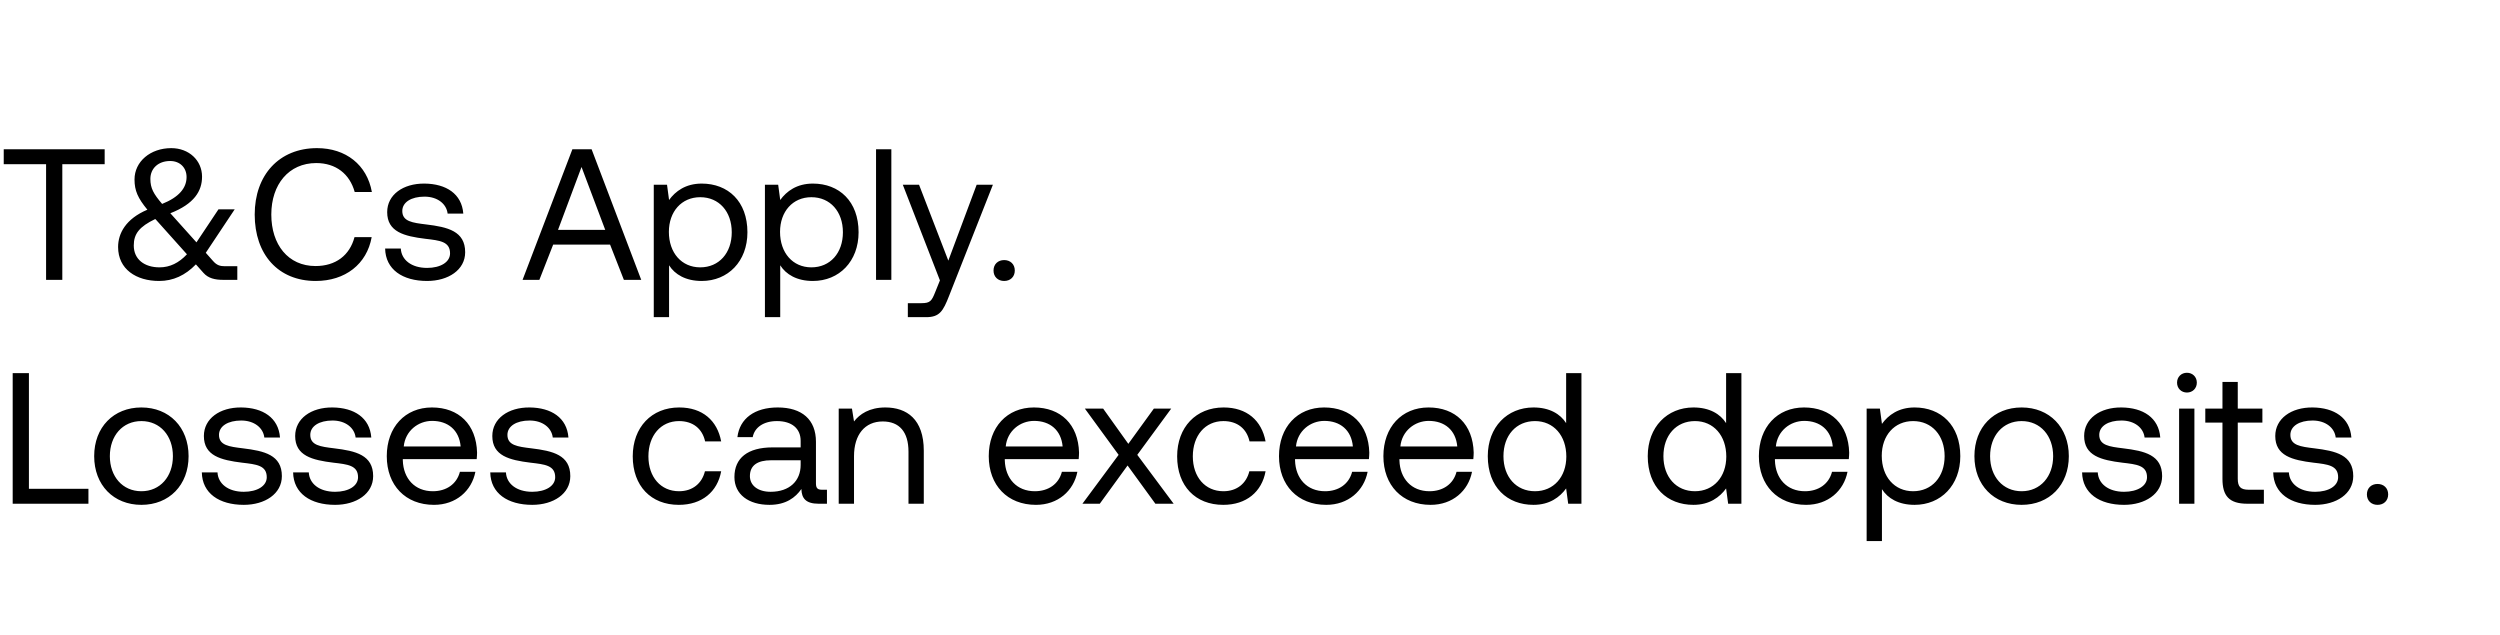
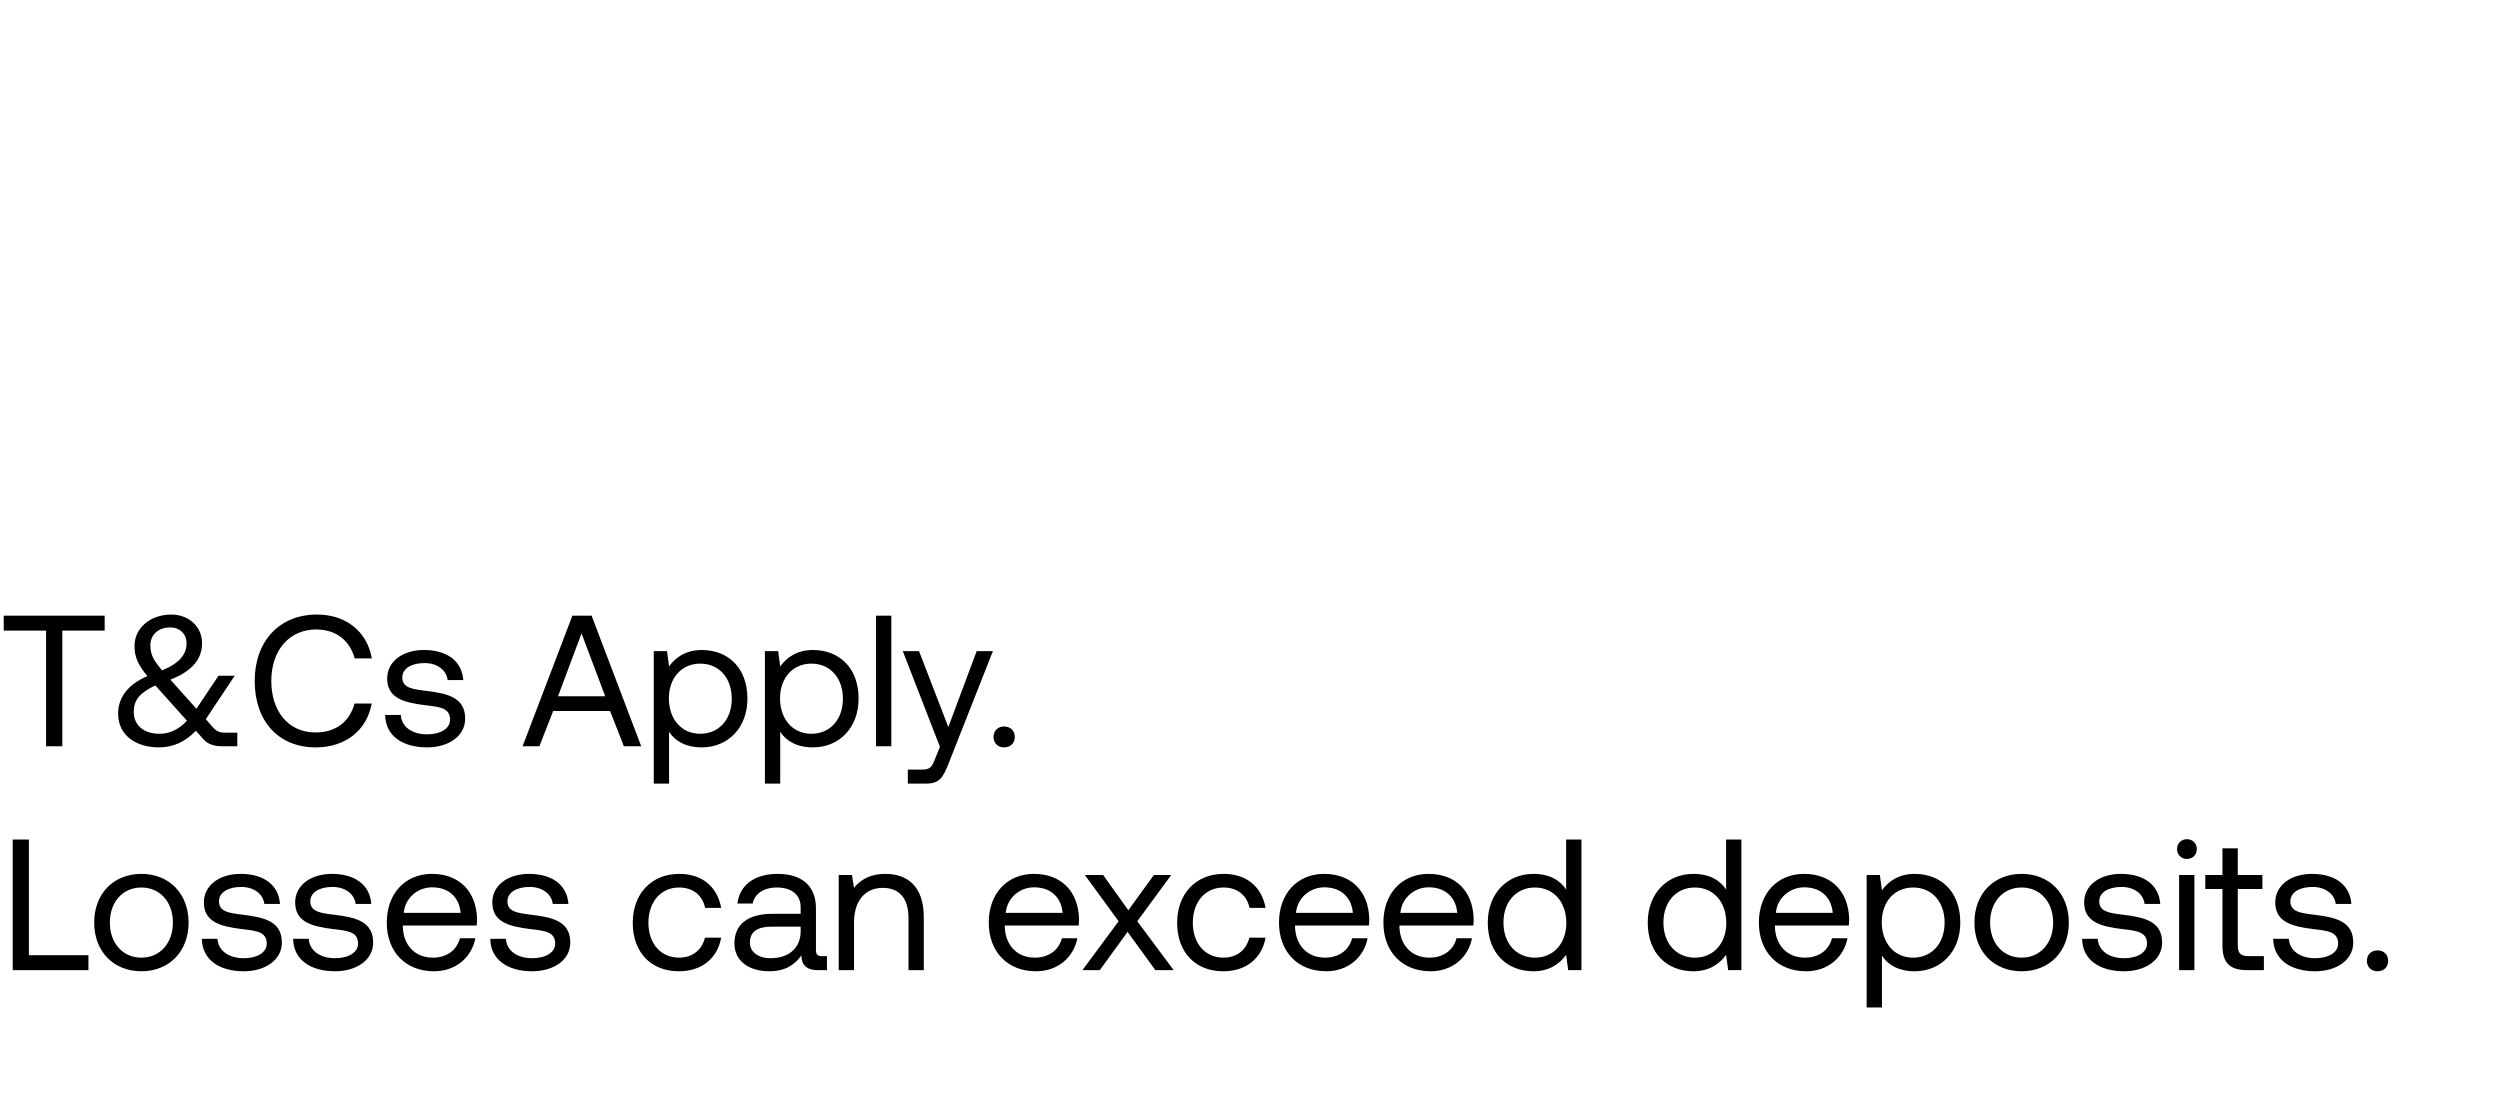
- <svg xmlns="http://www.w3.org/2000/svg" width="134" height="34" viewBox="0 0 134 34" fill="none">
-   <path d="M.2 8.8h2.27V15h.87V8.8h2.27V8H.2v.8zm11.86 5.47c-.26 0-.44-.05-.64-.28l-.39-.44 1.55-2.33h-.87l-1.18 1.77-1.4-1.56c1.28-.5 1.7-1.19 1.7-1.96 0-.87-.7-1.53-1.65-1.53-1.12 0-1.97.72-1.97 1.68 0 .6.18 1 .69 1.62-1.16.49-1.57 1.27-1.57 2 0 1.19.97 1.82 2.2 1.82.75 0 1.4-.3 1.97-.89l.4.45c.26.3.63.38 1.06.38h.76v-.73h-.66zM9.12 8.63c.53 0 .88.36.88.86 0 .59-.41 1.08-1.31 1.44-.46-.54-.63-.84-.63-1.34 0-.56.42-.96 1.06-.96zm-.57 5.7c-.81 0-1.38-.43-1.38-1.17 0-.63.3-1.01 1.15-1.42.03.02.05.05.07.07l1.63 1.82c-.43.46-.91.7-1.47.7zm8.372.73c1.58 0 2.74-.9 3-2.35h-.92c-.26.98-1.01 1.55-2.09 1.55-1.47 0-2.37-1.15-2.37-2.76 0-1.62.94-2.76 2.41-2.76 1.05 0 1.79.58 2.06 1.55h.92c-.26-1.45-1.39-2.35-2.94-2.35-2.03 0-3.34 1.44-3.34 3.56 0 2.14 1.26 3.56 3.27 3.56zm3.721-1.74c.02 1.12.93 1.74 2.25 1.74 1.13 0 2.04-.59 2.04-1.54 0-1.13-.93-1.35-2.09-1.49-.74-.09-1.28-.16-1.28-.72 0-.47.48-.77 1.19-.77.7 0 1.18.39 1.24.91h.84c-.08-1.06-.92-1.6-2.08-1.61-1.15-.01-2 .6-2 1.53 0 1.06.91 1.29 2.05 1.43.76.09 1.32.14 1.32.78 0 .47-.51.78-1.23.78-.85 0-1.38-.44-1.41-1.04h-.84zM28.91 15l.74-1.89h3.05l.74 1.89h.93l-2.66-7h-1.03l-2.67 7h.9zm2.26-6.05l1.27 3.37h-2.53l1.26-3.37zm6.442.89c-.86 0-1.41.41-1.75.88l-.11-.82h-.71V17h.82v-2.78c.31.49.89.84 1.75.84 1.41 0 2.45-1.05 2.45-2.61 0-1.66-1.04-2.61-2.45-2.61zm-.08 4.49c-1 0-1.68-.78-1.68-1.9 0-1.09.68-1.86 1.68-1.86 1.01 0 1.69.77 1.69 1.88 0 1.11-.68 1.88-1.69 1.88zm6.038-4.49c-.86 0-1.41.41-1.75.88l-.11-.82H41V17h.82v-2.78c.31.49.89.84 1.75.84 1.41 0 2.45-1.05 2.45-2.61 0-1.66-1.04-2.61-2.45-2.61zm-.08 4.49c-1 0-1.68-.78-1.68-1.9 0-1.09.68-1.86 1.68-1.86 1.01 0 1.69.77 1.69 1.88 0 1.11-.68 1.88-1.69 1.88zm3.466.67h.82V8h-.82v7zm3.424.03l-.25.62c-.19.48-.27.6-.74.6h-.73V17h.98c.72 0 .91-.32 1.23-1.14l2.35-5.96h-.87l-1.52 4.07-1.57-4.07h-.87l1.99 5.13zm2.873-.53c0 .34.24.56.57.56.33 0 .57-.22.57-.56 0-.34-.24-.56-.57-.56-.33 0-.57.22-.57.56zM4.74 27v-.8H1.55V20H.68v7h4.06zm2.838.06c1.49 0 2.53-1.06 2.53-2.61 0-1.55-1.04-2.61-2.53-2.61-1.49 0-2.53 1.06-2.53 2.61 0 1.55 1.04 2.61 2.53 2.61zm0-.73c-1.01 0-1.69-.79-1.69-1.88 0-1.09.68-1.88 1.69-1.88 1.01 0 1.69.79 1.69 1.88 0 1.09-.68 1.88-1.69 1.88zm3.24-1.01c.02 1.12.93 1.74 2.25 1.74 1.13 0 2.04-.59 2.04-1.54 0-1.13-.93-1.35-2.09-1.49-.74-.09-1.28-.16-1.28-.72 0-.47.48-.77 1.19-.77.7 0 1.18.39 1.24.91h.84c-.08-1.06-.92-1.6-2.08-1.61-1.15-.01-2 .6-2 1.53 0 1.06.91 1.29 2.05 1.43.76.09 1.32.14 1.32.78 0 .47-.51.78-1.23.78-.85 0-1.38-.44-1.41-1.04h-.84zm4.893 0c.02 1.12.93 1.74 2.25 1.74 1.13 0 2.04-.59 2.04-1.54 0-1.13-.93-1.35-2.09-1.49-.74-.09-1.28-.16-1.28-.72 0-.47.48-.77 1.19-.77.7 0 1.18.39 1.24.91h.84c-.08-1.06-.92-1.6-2.08-1.61-1.15-.01-2 .6-2 1.53 0 1.06.91 1.29 2.05 1.43.76.09 1.32.14 1.32.78 0 .47-.51.78-1.23.78-.85 0-1.38-.44-1.41-1.04h-.84zm7.55 1.74c1.18 0 2.02-.75 2.22-1.77h-.83c-.17.66-.73 1.04-1.45 1.04-.97 0-1.58-.68-1.61-1.65v-.07h3.96c.01-.12.02-.24.02-.35-.04-1.51-.98-2.42-2.42-2.42s-2.42 1.06-2.42 2.61c0 1.56 1 2.61 2.53 2.61zm-1.62-3.13c.08-.83.77-1.37 1.52-1.37.85 0 1.45.49 1.53 1.37h-3.05zm4.637 1.39c.02 1.12.93 1.74 2.25 1.74 1.13 0 2.04-.59 2.04-1.54 0-1.13-.93-1.35-2.09-1.49-.74-.09-1.28-.16-1.28-.72 0-.47.48-.77 1.19-.77.7 0 1.18.39 1.24.91h.84c-.08-1.06-.92-1.6-2.08-1.61-1.15-.01-2 .6-2 1.53 0 1.06.91 1.29 2.05 1.43.76.09 1.32.14 1.32.78 0 .47-.51.78-1.23.78-.85 0-1.38-.44-1.41-1.04h-.84zm10.107 1.74c1.24 0 2.07-.7 2.27-1.8h-.87c-.16.65-.66 1.07-1.39 1.07-.98 0-1.64-.76-1.64-1.87s.66-1.89 1.64-1.89c.75 0 1.25.41 1.4 1.09h.86c-.21-1.12-1-1.82-2.25-1.82-1.48 0-2.49 1.06-2.49 2.62 0 1.59.98 2.6 2.47 2.6zm7.68-.81c-.23 0-.33-.07-.33-.34v-2.23c0-1.19-.75-1.84-2.05-1.84-1.23 0-2.04.59-2.16 1.59h.82c.1-.52.58-.86 1.3-.86.8 0 1.27.4 1.27 1.06v.35h-1.5c-1.34 0-2.05.57-2.05 1.59 0 .93.76 1.49 1.88 1.49.88 0 1.39-.39 1.71-.85.01.5.24.79.92.79h.45v-.75h-.26zm-1.15-1.33c0 .85-.59 1.44-1.61 1.44-.68 0-1.11-.34-1.11-.84 0-.58.41-.85 1.14-.85h1.58v.25zm4.54-3.08c-.86 0-1.38.36-1.68.75l-.11-.69h-.71V27h.82v-2.55c0-1.15.58-1.86 1.54-1.86.89 0 1.38.56 1.38 1.62V27h.82v-2.84c0-1.69-.91-2.32-2.06-2.32zm8.072 5.22c1.18 0 2.02-.75 2.22-1.77h-.83c-.17.66-.73 1.04-1.45 1.04-.97 0-1.58-.68-1.61-1.65v-.07h3.96c.01-.12.02-.24.02-.35-.04-1.51-.98-2.42-2.42-2.42s-2.42 1.06-2.42 2.61c0 1.56 1 2.61 2.53 2.61zm-1.62-3.13c.08-.83.77-1.37 1.52-1.37.85 0 1.45.49 1.53 1.37h-3.05zM58.018 27h.93l1.49-2.05 1.49 2.05h.98l-1.95-2.62 1.82-2.48h-.93l-1.37 1.89-1.35-1.89h-.98l1.81 2.48-1.94 2.62zm7.547.06c1.24 0 2.07-.7 2.27-1.8h-.87c-.16.65-.66 1.07-1.39 1.07-.98 0-1.64-.76-1.64-1.87s.66-1.89 1.64-1.89c.75 0 1.25.41 1.4 1.09h.86c-.21-1.12-1-1.82-2.25-1.82-1.48 0-2.49 1.06-2.49 2.62 0 1.59.98 2.6 2.47 2.6zm5.519 0c1.18 0 2.02-.75 2.22-1.77h-.83c-.17.66-.73 1.04-1.45 1.04-.97 0-1.58-.68-1.61-1.65v-.07h3.96c.01-.12.02-.24.02-.35-.04-1.51-.98-2.42-2.42-2.42s-2.42 1.06-2.42 2.61c0 1.56 1 2.61 2.53 2.61zm-1.62-3.13c.08-.83.77-1.37 1.52-1.37.85 0 1.45.49 1.53 1.37h-3.05zm7.216 3.13c1.18 0 2.02-.75 2.22-1.77h-.83c-.17.66-.73 1.04-1.45 1.04-.97 0-1.58-.68-1.61-1.65v-.07h3.96c.01-.12.02-.24.02-.35-.04-1.51-.98-2.42-2.42-2.42s-2.42 1.06-2.42 2.61c0 1.56 1 2.61 2.53 2.61zm-1.62-3.13c.08-.83.77-1.37 1.52-1.37.85 0 1.45.49 1.53 1.37h-3.05zm8.885-1.25c-.31-.49-.89-.84-1.75-.84-1.41 0-2.45 1.05-2.45 2.61 0 1.66 1.04 2.61 2.45 2.61.86 0 1.41-.41 1.75-.88l.11.82h.71v-7h-.82v2.68zm-1.67 3.65c-1.01 0-1.69-.77-1.69-1.88 0-1.11.68-1.88 1.69-1.88 1 0 1.68.78 1.68 1.9 0 1.09-.68 1.86-1.68 1.86zm10.244-3.65c-.31-.49-.89-.84-1.75-.84-1.41 0-2.45 1.05-2.45 2.61 0 1.66 1.04 2.61 2.45 2.61.86 0 1.41-.41 1.75-.88l.11.82h.71v-7h-.82v2.68zm-1.67 3.65c-1.01 0-1.69-.77-1.69-1.88 0-1.11.68-1.88 1.69-1.88 1 0 1.68.78 1.68 1.9 0 1.09-.68 1.86-1.68 1.86zm5.957.73c1.18 0 2.02-.75 2.22-1.77h-.83c-.17.66-.73 1.04-1.45 1.04-.97 0-1.58-.68-1.61-1.65v-.07h3.96c.01-.12.02-.24.02-.35-.04-1.51-.98-2.42-2.42-2.42s-2.42 1.06-2.42 2.61c0 1.56 1 2.61 2.53 2.61zm-1.62-3.13c.08-.83.77-1.37 1.52-1.37.85 0 1.45.49 1.53 1.37h-3.05zm7.436-2.09c-.86 0-1.41.41-1.75.88l-.11-.82h-.71V29h.82v-2.78c.31.49.89.84 1.75.84 1.41 0 2.45-1.05 2.45-2.61 0-1.66-1.04-2.61-2.45-2.61zm-.08 4.49c-1 0-1.68-.78-1.68-1.9 0-1.09.68-1.86 1.68-1.86 1.01 0 1.69.77 1.69 1.88 0 1.11-.68 1.88-1.69 1.88zm5.817.73c1.49 0 2.53-1.06 2.53-2.61 0-1.55-1.04-2.61-2.53-2.61-1.49 0-2.53 1.06-2.53 2.61 0 1.55 1.04 2.61 2.53 2.61zm0-.73c-1.01 0-1.69-.79-1.69-1.88 0-1.09.68-1.88 1.69-1.88 1.01 0 1.69.79 1.69 1.88 0 1.09-.68 1.88-1.69 1.88zm3.241-1.01c.02 1.12.93 1.74 2.25 1.74 1.13 0 2.04-.59 2.04-1.54 0-1.13-.93-1.35-2.09-1.49-.74-.09-1.28-.16-1.28-.72 0-.47.48-.77 1.19-.77.7 0 1.18.39 1.24.91h.84c-.08-1.06-.92-1.6-2.08-1.61-1.15-.01-2 .6-2 1.53 0 1.06.91 1.29 2.05 1.43.76.09 1.32.14 1.32.78 0 .47-.51.78-1.23.78-.85 0-1.38-.44-1.41-1.04h-.84zm5.62-4.28c.3 0 .53-.22.53-.53 0-.31-.23-.53-.53-.53-.3 0-.53.22-.53.53 0 .31.23.53.53.53zM116.8 27h.82v-5.1h-.82V27zm2.324-1.33c0 .9.35 1.33 1.33 1.33h.89v-.75h-.81c-.44 0-.59-.16-.59-.59v-3.01h1.32v-.75h-1.32v-1.43h-.82v1.43h-.92v.75h.92v3.02zm2.72-.35c.02 1.12.93 1.74 2.25 1.74 1.13 0 2.04-.59 2.04-1.54 0-1.13-.93-1.35-2.09-1.49-.74-.09-1.28-.16-1.28-.72 0-.47.48-.77 1.19-.77.7 0 1.18.39 1.24.91h.84c-.08-1.06-.92-1.6-2.08-1.61-1.15-.01-2 .6-2 1.53 0 1.06.91 1.29 2.05 1.43.76.09 1.32.14 1.32.78 0 .47-.51.78-1.23.78-.85 0-1.38-.44-1.41-1.04h-.84zm5.022 1.18c0 .34.24.56.57.56.33 0 .57-.22.57-.56 0-.34-.24-.56-.57-.56-.33 0-.57.22-.57.56z" fill="#000" />
+ <svg xmlns="http://www.w3.org/2000/svg" width="134" height="59" viewBox="0 0 134 59" fill="none">
+   <path d="M.2 33.8h2.27V40h.87v-6.2h2.27V33H.2v.8zm11.86 5.47c-.26 0-.44-.05-.64-.28l-.39-.44 1.55-2.33h-.87l-1.18 1.77-1.4-1.56c1.28-.5 1.7-1.19 1.7-1.96 0-.87-.7-1.53-1.65-1.53-1.12 0-1.97.72-1.97 1.68 0 .6.18 1 .69 1.62-1.16.49-1.57 1.27-1.57 2 0 1.19.97 1.82 2.2 1.82.75 0 1.4-.3 1.97-.89l.4.45c.26.3.63.38 1.06.38h.76v-.73h-.66zm-2.94-5.64c.53 0 .88.36.88.86 0 .59-.41 1.08-1.31 1.44-.46-.54-.63-.84-.63-1.34 0-.56.42-.96 1.06-.96zm-.57 5.7c-.81 0-1.38-.43-1.38-1.17 0-.63.3-1.01 1.15-1.42.03.02.05.05.07.07l1.63 1.82c-.43.46-.91.7-1.47.7zm8.372.73c1.58 0 2.74-.9 3-2.35h-.92c-.26.98-1.01 1.55-2.09 1.55-1.47 0-2.37-1.15-2.37-2.76 0-1.62.94-2.76 2.41-2.76 1.05 0 1.79.58 2.06 1.55h.92c-.26-1.45-1.39-2.35-2.94-2.35-2.03 0-3.34 1.44-3.34 3.56 0 2.14 1.26 3.56 3.27 3.56zm3.721-1.74c.02 1.12.93 1.74 2.25 1.74 1.13 0 2.04-.59 2.04-1.54 0-1.13-.93-1.35-2.09-1.49-.74-.09-1.28-.16-1.28-.72 0-.47.48-.77 1.19-.77.7 0 1.18.39 1.24.91h.84c-.08-1.06-.92-1.6-2.08-1.61-1.15-.01-2 .6-2 1.53 0 1.06.91 1.29 2.05 1.43.76.09 1.32.14 1.32.78 0 .47-.51.78-1.23.78-.85 0-1.38-.44-1.41-1.04h-.84zM28.91 40l.74-1.89h3.05l.74 1.89h.93l-2.66-7h-1.03l-2.67 7h.9zm2.26-6.05l1.27 3.37h-2.53l1.26-3.37zm6.442.89c-.86 0-1.41.41-1.75.88l-.11-.82h-.71V42h.82v-2.78c.31.49.89.84 1.75.84 1.41 0 2.45-1.05 2.45-2.61 0-1.66-1.04-2.61-2.45-2.61zm-.08 4.49c-1 0-1.68-.78-1.68-1.9 0-1.09.68-1.86 1.68-1.86 1.01 0 1.69.77 1.69 1.88 0 1.11-.68 1.88-1.69 1.88zm6.038-4.49c-.86 0-1.41.41-1.75.88l-.11-.82H41V42h.82v-2.78c.31.49.89.84 1.75.84 1.41 0 2.45-1.05 2.45-2.61 0-1.66-1.04-2.61-2.45-2.61zm-.08 4.49c-1 0-1.68-.78-1.68-1.9 0-1.09.68-1.86 1.68-1.86 1.01 0 1.69.77 1.69 1.88 0 1.11-.68 1.88-1.69 1.88zm3.466.67h.82v-7h-.82v7zm3.424.03l-.25.62c-.19.48-.27.6-.74.6h-.73V42h.98c.72 0 .91-.32 1.23-1.14l2.35-5.96h-.87l-1.52 4.07-1.57-4.07h-.87l1.99 5.13zm2.873-.53c0 .34.24.56.57.56.33 0 .57-.22.57-.56 0-.34-.24-.56-.57-.56-.33 0-.57.22-.57.56zM4.74 52v-.8H1.55V45H.68v7h4.06zm2.838.06c1.49 0 2.53-1.06 2.53-2.61 0-1.55-1.04-2.61-2.53-2.61-1.49 0-2.53 1.06-2.53 2.61 0 1.55 1.04 2.61 2.53 2.61zm0-.73c-1.01 0-1.69-.79-1.69-1.88 0-1.09.68-1.88 1.69-1.88 1.01 0 1.69.79 1.69 1.88 0 1.09-.68 1.88-1.69 1.88zm3.24-1.01c.02 1.12.93 1.74 2.25 1.74 1.13 0 2.04-.59 2.04-1.54 0-1.13-.93-1.35-2.09-1.49-.74-.09-1.28-.16-1.28-.72 0-.47.48-.77 1.19-.77.7 0 1.18.39 1.24.91h.84c-.08-1.06-.92-1.6-2.08-1.61-1.15-.01-2 .6-2 1.53 0 1.06.91 1.29 2.05 1.43.76.09 1.32.14 1.32.78 0 .47-.51.78-1.23.78-.85 0-1.38-.44-1.41-1.04h-.84zm4.893 0c.02 1.12.93 1.74 2.25 1.74 1.13 0 2.04-.59 2.04-1.54 0-1.13-.93-1.35-2.09-1.49-.74-.09-1.28-.16-1.28-.72 0-.47.48-.77 1.19-.77.7 0 1.18.39 1.24.91h.84c-.08-1.06-.92-1.6-2.08-1.61-1.15-.01-2 .6-2 1.53 0 1.06.91 1.29 2.05 1.43.76.09 1.32.14 1.32.78 0 .47-.51.78-1.23.78-.85 0-1.38-.44-1.41-1.04h-.84zm7.55 1.74c1.18 0 2.02-.75 2.22-1.77h-.83c-.17.66-.73 1.04-1.45 1.04-.97 0-1.58-.68-1.61-1.65v-.07h3.96c.01-.12.02-.24.02-.35-.04-1.51-.98-2.42-2.42-2.42s-2.42 1.06-2.42 2.61c0 1.56 1 2.61 2.53 2.61zm-1.62-3.13c.08-.83.77-1.37 1.52-1.37.85 0 1.45.49 1.53 1.37h-3.05zm4.637 1.39c.02 1.12.93 1.74 2.25 1.74 1.13 0 2.04-.59 2.04-1.54 0-1.13-.93-1.35-2.09-1.49-.74-.09-1.28-.16-1.28-.72 0-.47.48-.77 1.19-.77.7 0 1.18.39 1.24.91h.84c-.08-1.06-.92-1.6-2.08-1.61-1.15-.01-2 .6-2 1.53 0 1.06.91 1.29 2.05 1.43.76.09 1.32.14 1.32.78 0 .47-.51.78-1.23.78-.85 0-1.38-.44-1.41-1.04h-.84zm10.107 1.74c1.24 0 2.07-.7 2.27-1.8h-.87c-.16.65-.66 1.07-1.39 1.07-.98 0-1.64-.76-1.64-1.87s.66-1.89 1.64-1.89c.75 0 1.25.41 1.4 1.09h.86c-.21-1.12-1-1.82-2.25-1.82-1.48 0-2.49 1.06-2.49 2.62 0 1.59.98 2.6 2.47 2.6zm7.68-.81c-.23 0-.33-.07-.33-.34v-2.23c0-1.19-.75-1.84-2.05-1.84-1.23 0-2.04.59-2.16 1.59h.82c.1-.52.58-.86 1.3-.86.8 0 1.27.4 1.27 1.06v.35h-1.5c-1.34 0-2.05.57-2.05 1.59 0 .93.76 1.49 1.88 1.49.88 0 1.39-.39 1.71-.85.01.5.24.79.92.79h.45v-.75h-.26zm-1.15-1.33c0 .85-.59 1.44-1.61 1.44-.68 0-1.11-.34-1.11-.84 0-.58.41-.85 1.14-.85h1.58v.25zm4.54-3.08c-.86 0-1.38.36-1.68.75l-.11-.69h-.71V52h.82v-2.55c0-1.15.58-1.86 1.54-1.86.89 0 1.38.56 1.38 1.62V52h.82v-2.84c0-1.69-.91-2.32-2.06-2.32zm8.072 5.22c1.18 0 2.02-.75 2.22-1.77h-.83c-.17.66-.73 1.04-1.45 1.04-.97 0-1.58-.68-1.61-1.65v-.07h3.96c.01-.12.02-.24.02-.35-.04-1.51-.98-2.42-2.42-2.42s-2.42 1.06-2.42 2.61c0 1.56 1 2.61 2.53 2.61zm-1.62-3.13c.08-.83.77-1.37 1.52-1.37.85 0 1.45.49 1.53 1.37h-3.05zM58.018 52h.93l1.49-2.05 1.49 2.05h.98l-1.95-2.62 1.82-2.48h-.93l-1.37 1.89-1.35-1.89h-.98l1.81 2.48-1.94 2.62zm7.547.06c1.24 0 2.07-.7 2.27-1.8h-.87c-.16.65-.66 1.07-1.39 1.07-.98 0-1.64-.76-1.64-1.87s.66-1.89 1.64-1.89c.75 0 1.25.41 1.4 1.09h.86c-.21-1.12-1-1.82-2.25-1.82-1.48 0-2.49 1.06-2.49 2.62 0 1.59.98 2.6 2.47 2.6zm5.519 0c1.18 0 2.02-.75 2.22-1.77h-.83c-.17.66-.73 1.04-1.45 1.04-.97 0-1.58-.68-1.61-1.65v-.07h3.96c.01-.12.02-.24.02-.35-.04-1.51-.98-2.42-2.42-2.42s-2.42 1.06-2.42 2.61c0 1.56 1 2.61 2.53 2.61zm-1.62-3.13c.08-.83.77-1.37 1.52-1.37.85 0 1.45.49 1.53 1.37h-3.05zm7.216 3.13c1.18 0 2.02-.75 2.22-1.77h-.83c-.17.66-.73 1.04-1.45 1.04-.97 0-1.58-.68-1.61-1.65v-.07h3.96c.01-.12.02-.24.02-.35-.04-1.51-.98-2.42-2.42-2.42s-2.42 1.06-2.42 2.61c0 1.56 1 2.61 2.53 2.61zm-1.62-3.13c.08-.83.77-1.37 1.52-1.37.85 0 1.45.49 1.53 1.37h-3.05zm8.885-1.25c-.31-.49-.89-.84-1.75-.84-1.41 0-2.45 1.05-2.45 2.61 0 1.66 1.04 2.61 2.45 2.61.86 0 1.41-.41 1.75-.88l.11.82h.71v-7h-.82v2.68zm-1.67 3.65c-1.01 0-1.69-.77-1.69-1.88 0-1.11.68-1.88 1.69-1.88 1 0 1.68.78 1.68 1.9 0 1.09-.68 1.86-1.68 1.86zm10.244-3.65c-.31-.49-.89-.84-1.75-.84-1.41 0-2.45 1.05-2.45 2.61 0 1.66 1.04 2.61 2.45 2.61.86 0 1.41-.41 1.75-.88l.11.82h.71v-7h-.82v2.68zm-1.67 3.65c-1.01 0-1.69-.77-1.69-1.88 0-1.11.68-1.88 1.69-1.88 1 0 1.68.78 1.68 1.9 0 1.09-.68 1.86-1.68 1.86zm5.957.73c1.18 0 2.02-.75 2.22-1.77h-.83c-.17.66-.73 1.04-1.45 1.04-.97 0-1.58-.68-1.61-1.65v-.07h3.96c.01-.12.02-.24.02-.35-.04-1.51-.98-2.42-2.42-2.42s-2.42 1.06-2.42 2.61c0 1.56 1 2.61 2.53 2.61zm-1.62-3.13c.08-.83.77-1.37 1.52-1.37.85 0 1.45.49 1.53 1.37h-3.05zm7.436-2.09c-.86 0-1.41.41-1.75.88l-.11-.82h-.71V54h.82v-2.78c.31.49.89.84 1.75.84 1.41 0 2.45-1.05 2.45-2.61 0-1.66-1.04-2.61-2.45-2.61zm-.08 4.49c-1 0-1.68-.78-1.68-1.9 0-1.09.68-1.86 1.68-1.86 1.01 0 1.69.77 1.69 1.88 0 1.11-.68 1.88-1.69 1.88zm5.817.73c1.49 0 2.53-1.06 2.53-2.61 0-1.55-1.04-2.61-2.53-2.61-1.49 0-2.53 1.06-2.53 2.61 0 1.55 1.04 2.61 2.53 2.61zm0-.73c-1.01 0-1.69-.79-1.69-1.88 0-1.09.68-1.88 1.69-1.88 1.01 0 1.69.79 1.69 1.88 0 1.09-.68 1.88-1.69 1.88zm3.241-1.01c.02 1.12.93 1.74 2.25 1.74 1.13 0 2.04-.59 2.04-1.54 0-1.13-.93-1.35-2.09-1.49-.74-.09-1.28-.16-1.28-.72 0-.47.48-.77 1.19-.77.7 0 1.18.39 1.24.91h.84c-.08-1.06-.92-1.6-2.08-1.61-1.15-.01-2 .6-2 1.53 0 1.06.91 1.29 2.05 1.43.76.09 1.32.14 1.32.78 0 .47-.51.78-1.23.78-.85 0-1.38-.44-1.41-1.04h-.84zm5.62-4.28c.3 0 .53-.22.53-.53 0-.31-.23-.53-.53-.53-.3 0-.53.22-.53.53 0 .31.23.53.53.53zM116.8 52h.82v-5.1h-.82V52zm2.324-1.33c0 .9.35 1.33 1.33 1.33h.89v-.75h-.81c-.44 0-.59-.16-.59-.59v-3.01h1.32v-.75h-1.32v-1.43h-.82v1.43h-.92v.75h.92v3.02zm2.72-.35c.02 1.12.93 1.74 2.25 1.74 1.13 0 2.04-.59 2.04-1.54 0-1.13-.93-1.35-2.09-1.49-.74-.09-1.28-.16-1.28-.72 0-.47.48-.77 1.19-.77.7 0 1.18.39 1.24.91h.84c-.08-1.06-.92-1.6-2.08-1.61-1.15-.01-2 .6-2 1.53 0 1.06.91 1.29 2.05 1.43.76.09 1.32.14 1.32.78 0 .47-.51.78-1.23.78-.85 0-1.38-.44-1.41-1.04h-.84zm5.022 1.18c0 .34.24.56.57.56.33 0 .57-.22.57-.56 0-.34-.24-.56-.57-.56-.33 0-.57.22-.57.56z" fill="#000" />
</svg>
